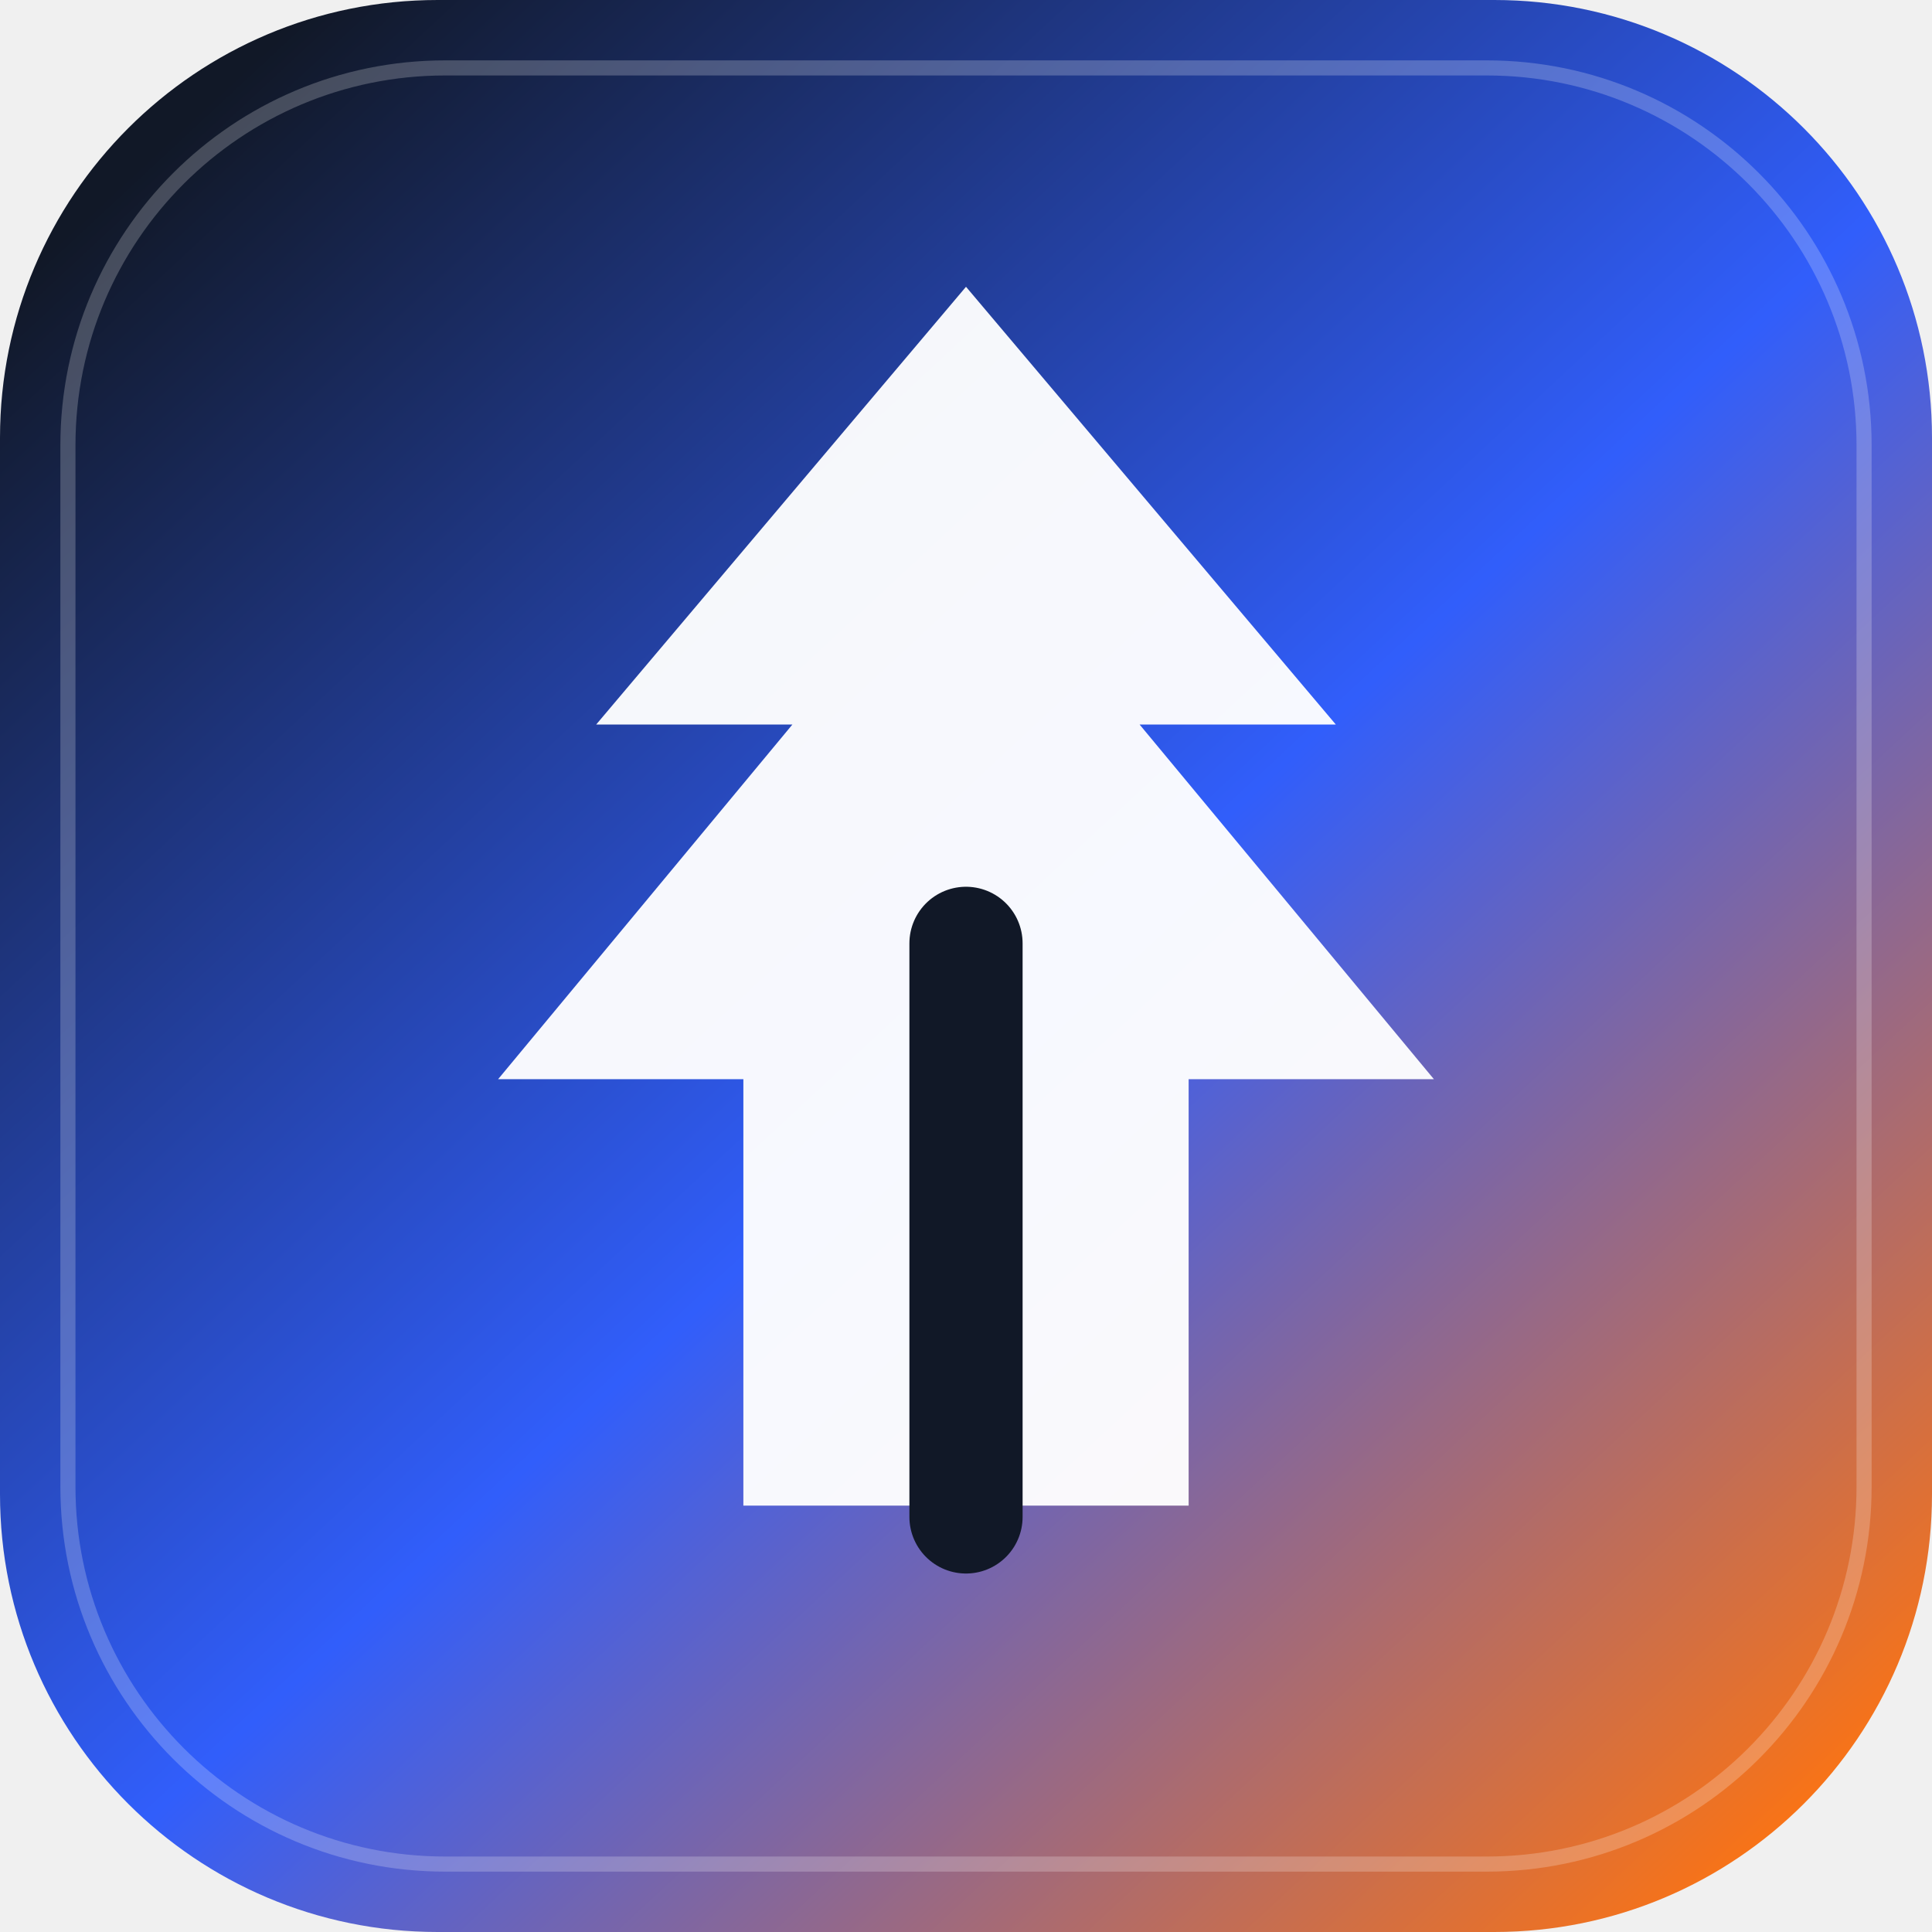
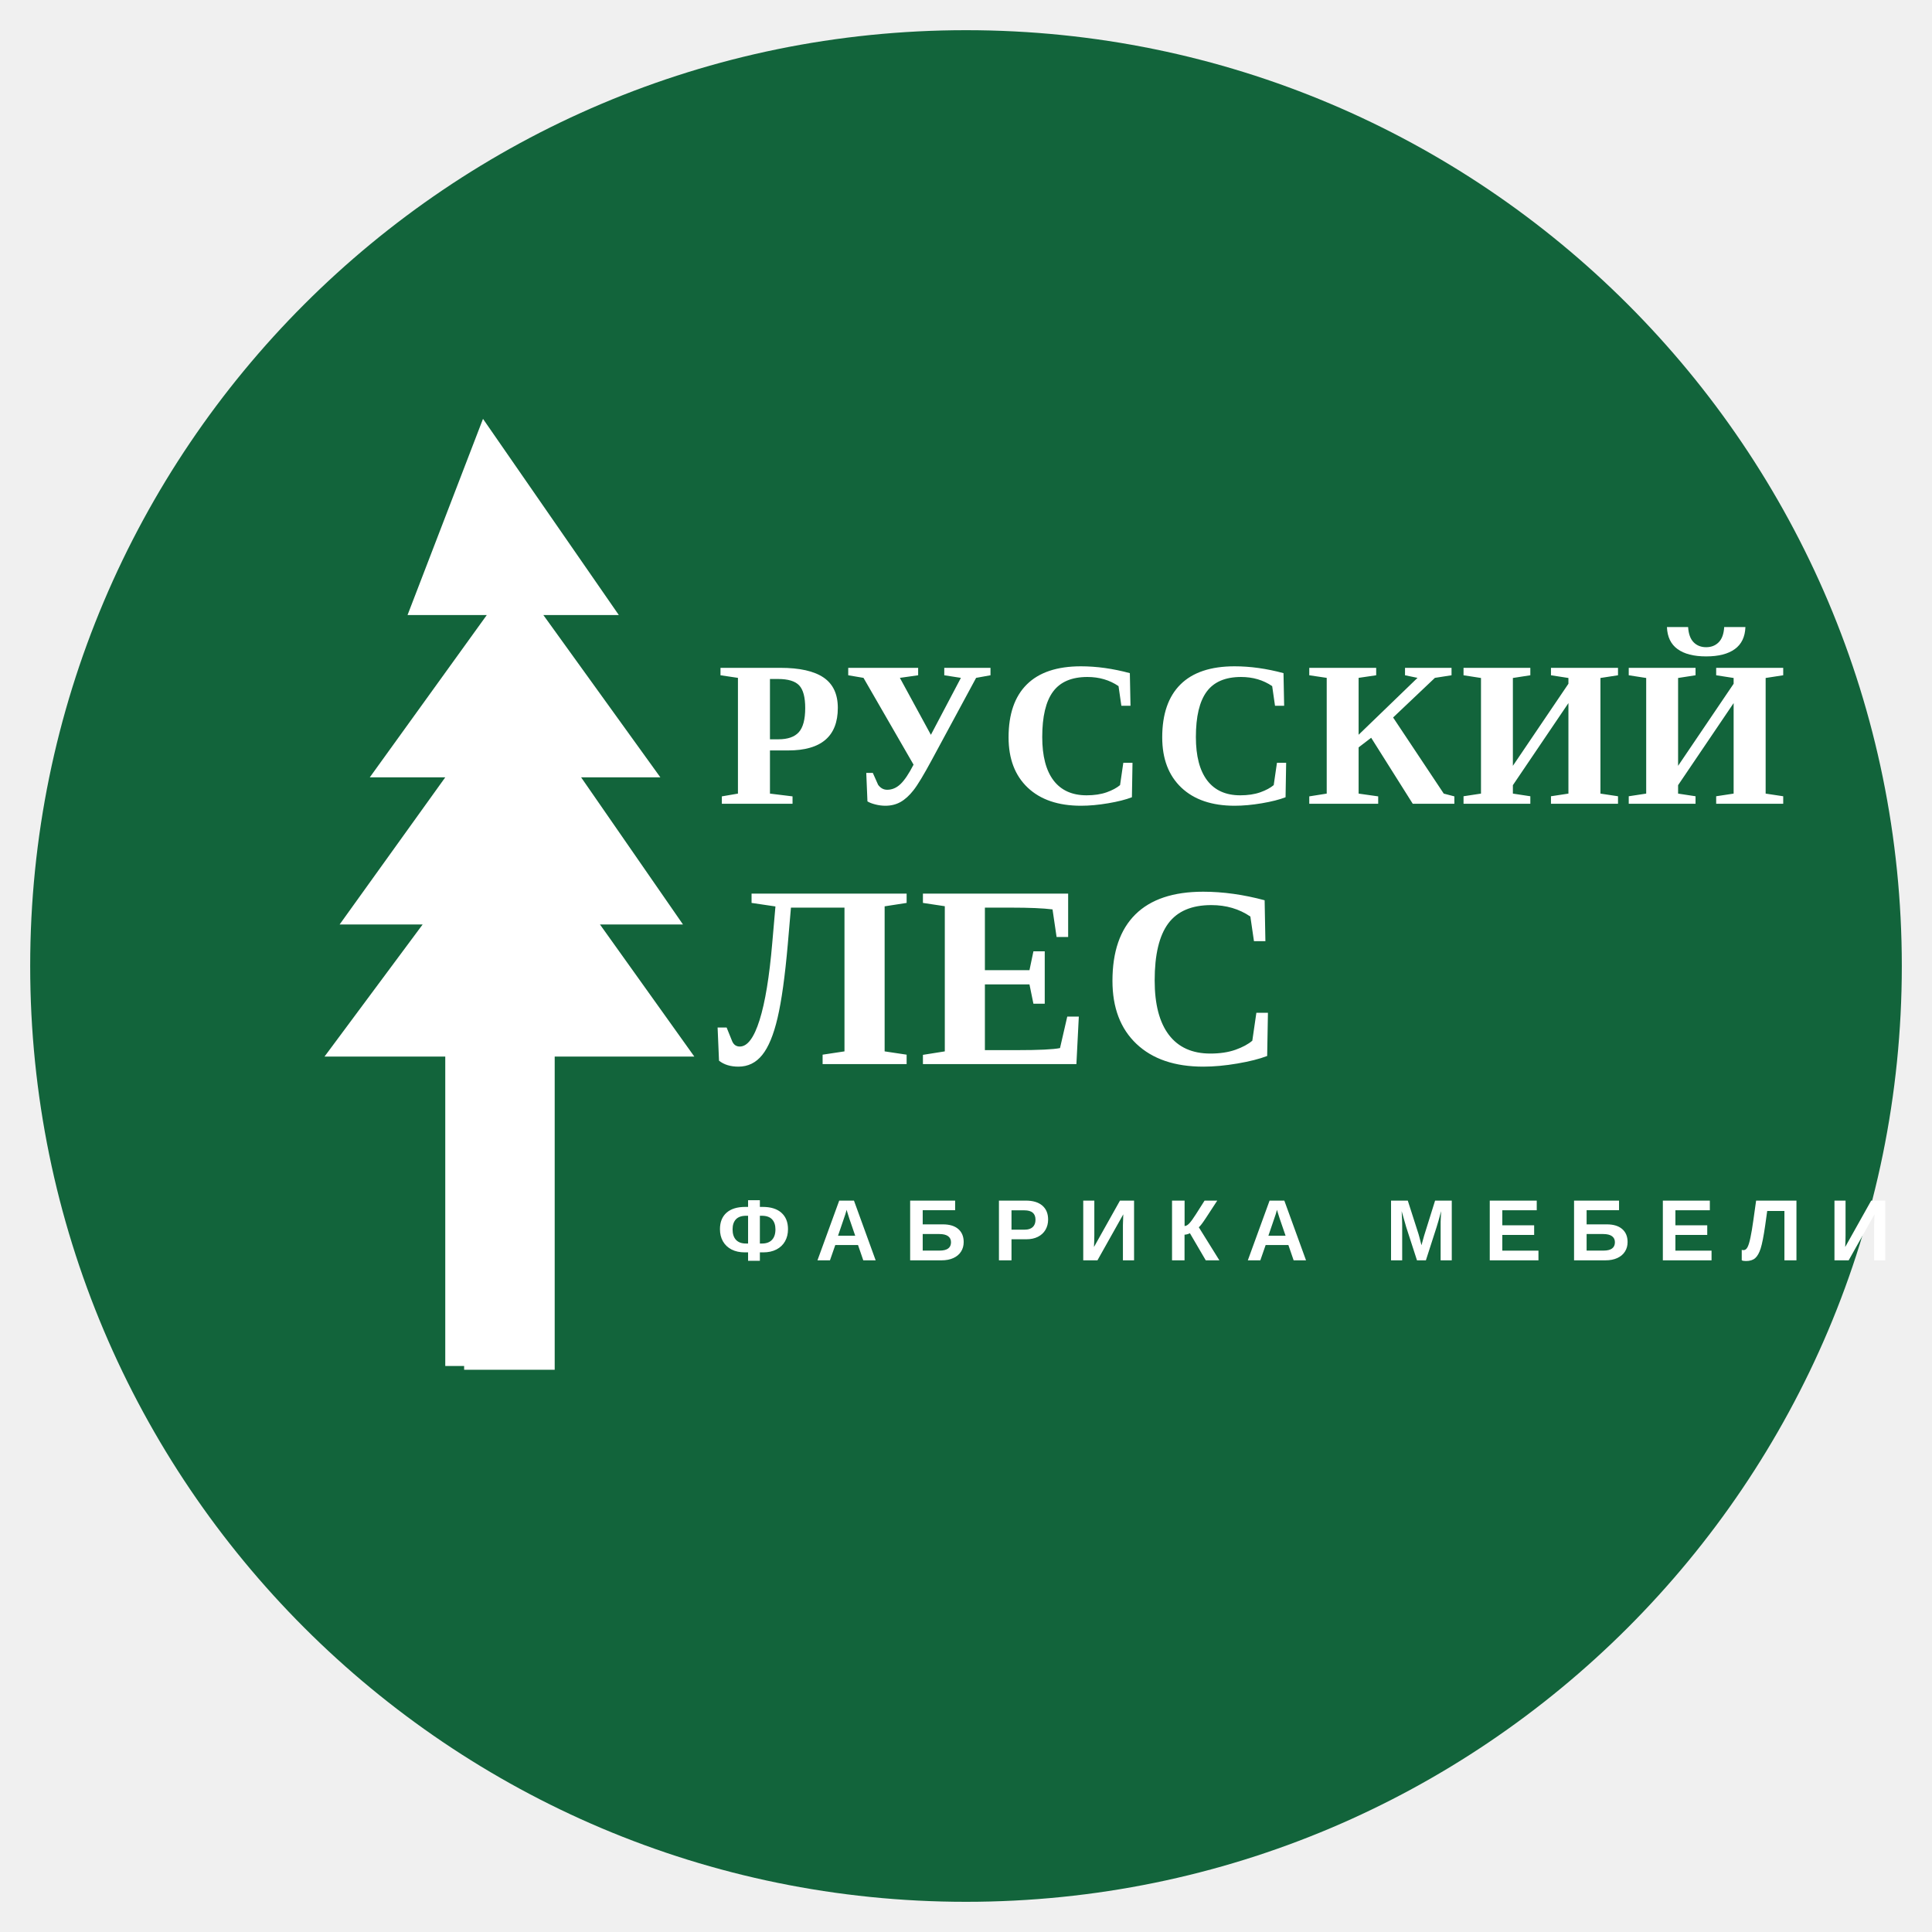
- <svg xmlns="http://www.w3.org/2000/svg" width="512" height="512" viewBox="0 0 512 512" fill="none">
-   <defs>
-     <linearGradient id="g" x1="48" y1="34" x2="470" y2="488" gradientUnits="userSpaceOnUse">
-       <stop stop-color="#111827" />
-       <stop offset=".52" stop-color="#315EFB" />
-       <stop offset="1" stop-color="#F97316" />
-     </linearGradient>
-   </defs>
-   <rect width="512" height="512" rx="116" fill="url(#g)" />
-   <rect x="18" y="18" width="476" height="476" rx="100" stroke="white" stroke-opacity=".22" stroke-width="4" />
-   <path d="M256 76L354 192H302L380 286H315V399H197V286H132L210 192H158L256 76Z" fill="white" fill-opacity=".96" />
-   <path d="M256 250V402" stroke="#111827" stroke-width="30" stroke-linecap="round" />
+ <svg xmlns="http://www.w3.org/2000/svg" viewBox="0 0 512 512">
+   <circle cx="256" cy="256" r="248" fill="#12643b" />
+   <g fill="#fff">
+     <path d="M128 111l36 52h-20l31 43h-21l27 39h-22l25 35h-37v83h-24v-83H86l26-35H90l28-39H98l31-43h-21l20-52z" />
+     <path d="M118 258h22v104h-22z" />
+     <text x="190" y="213" font-size="55" font-weight="700" font-family="Georgia, 'Times New Roman', serif" letter-spacing="1">РУССКИЙ</text>
+     <text x="190" y="282" font-size="69" font-weight="700" font-family="Georgia, 'Times New Roman', serif" letter-spacing="2">ЛЕС</text>
+     <text x="190" y="334" font-size="23" font-weight="600" font-family="Arial, sans-serif" letter-spacing="7">ФАБРИКА МЕБЕЛИ</text>
+   </g>
</svg>
